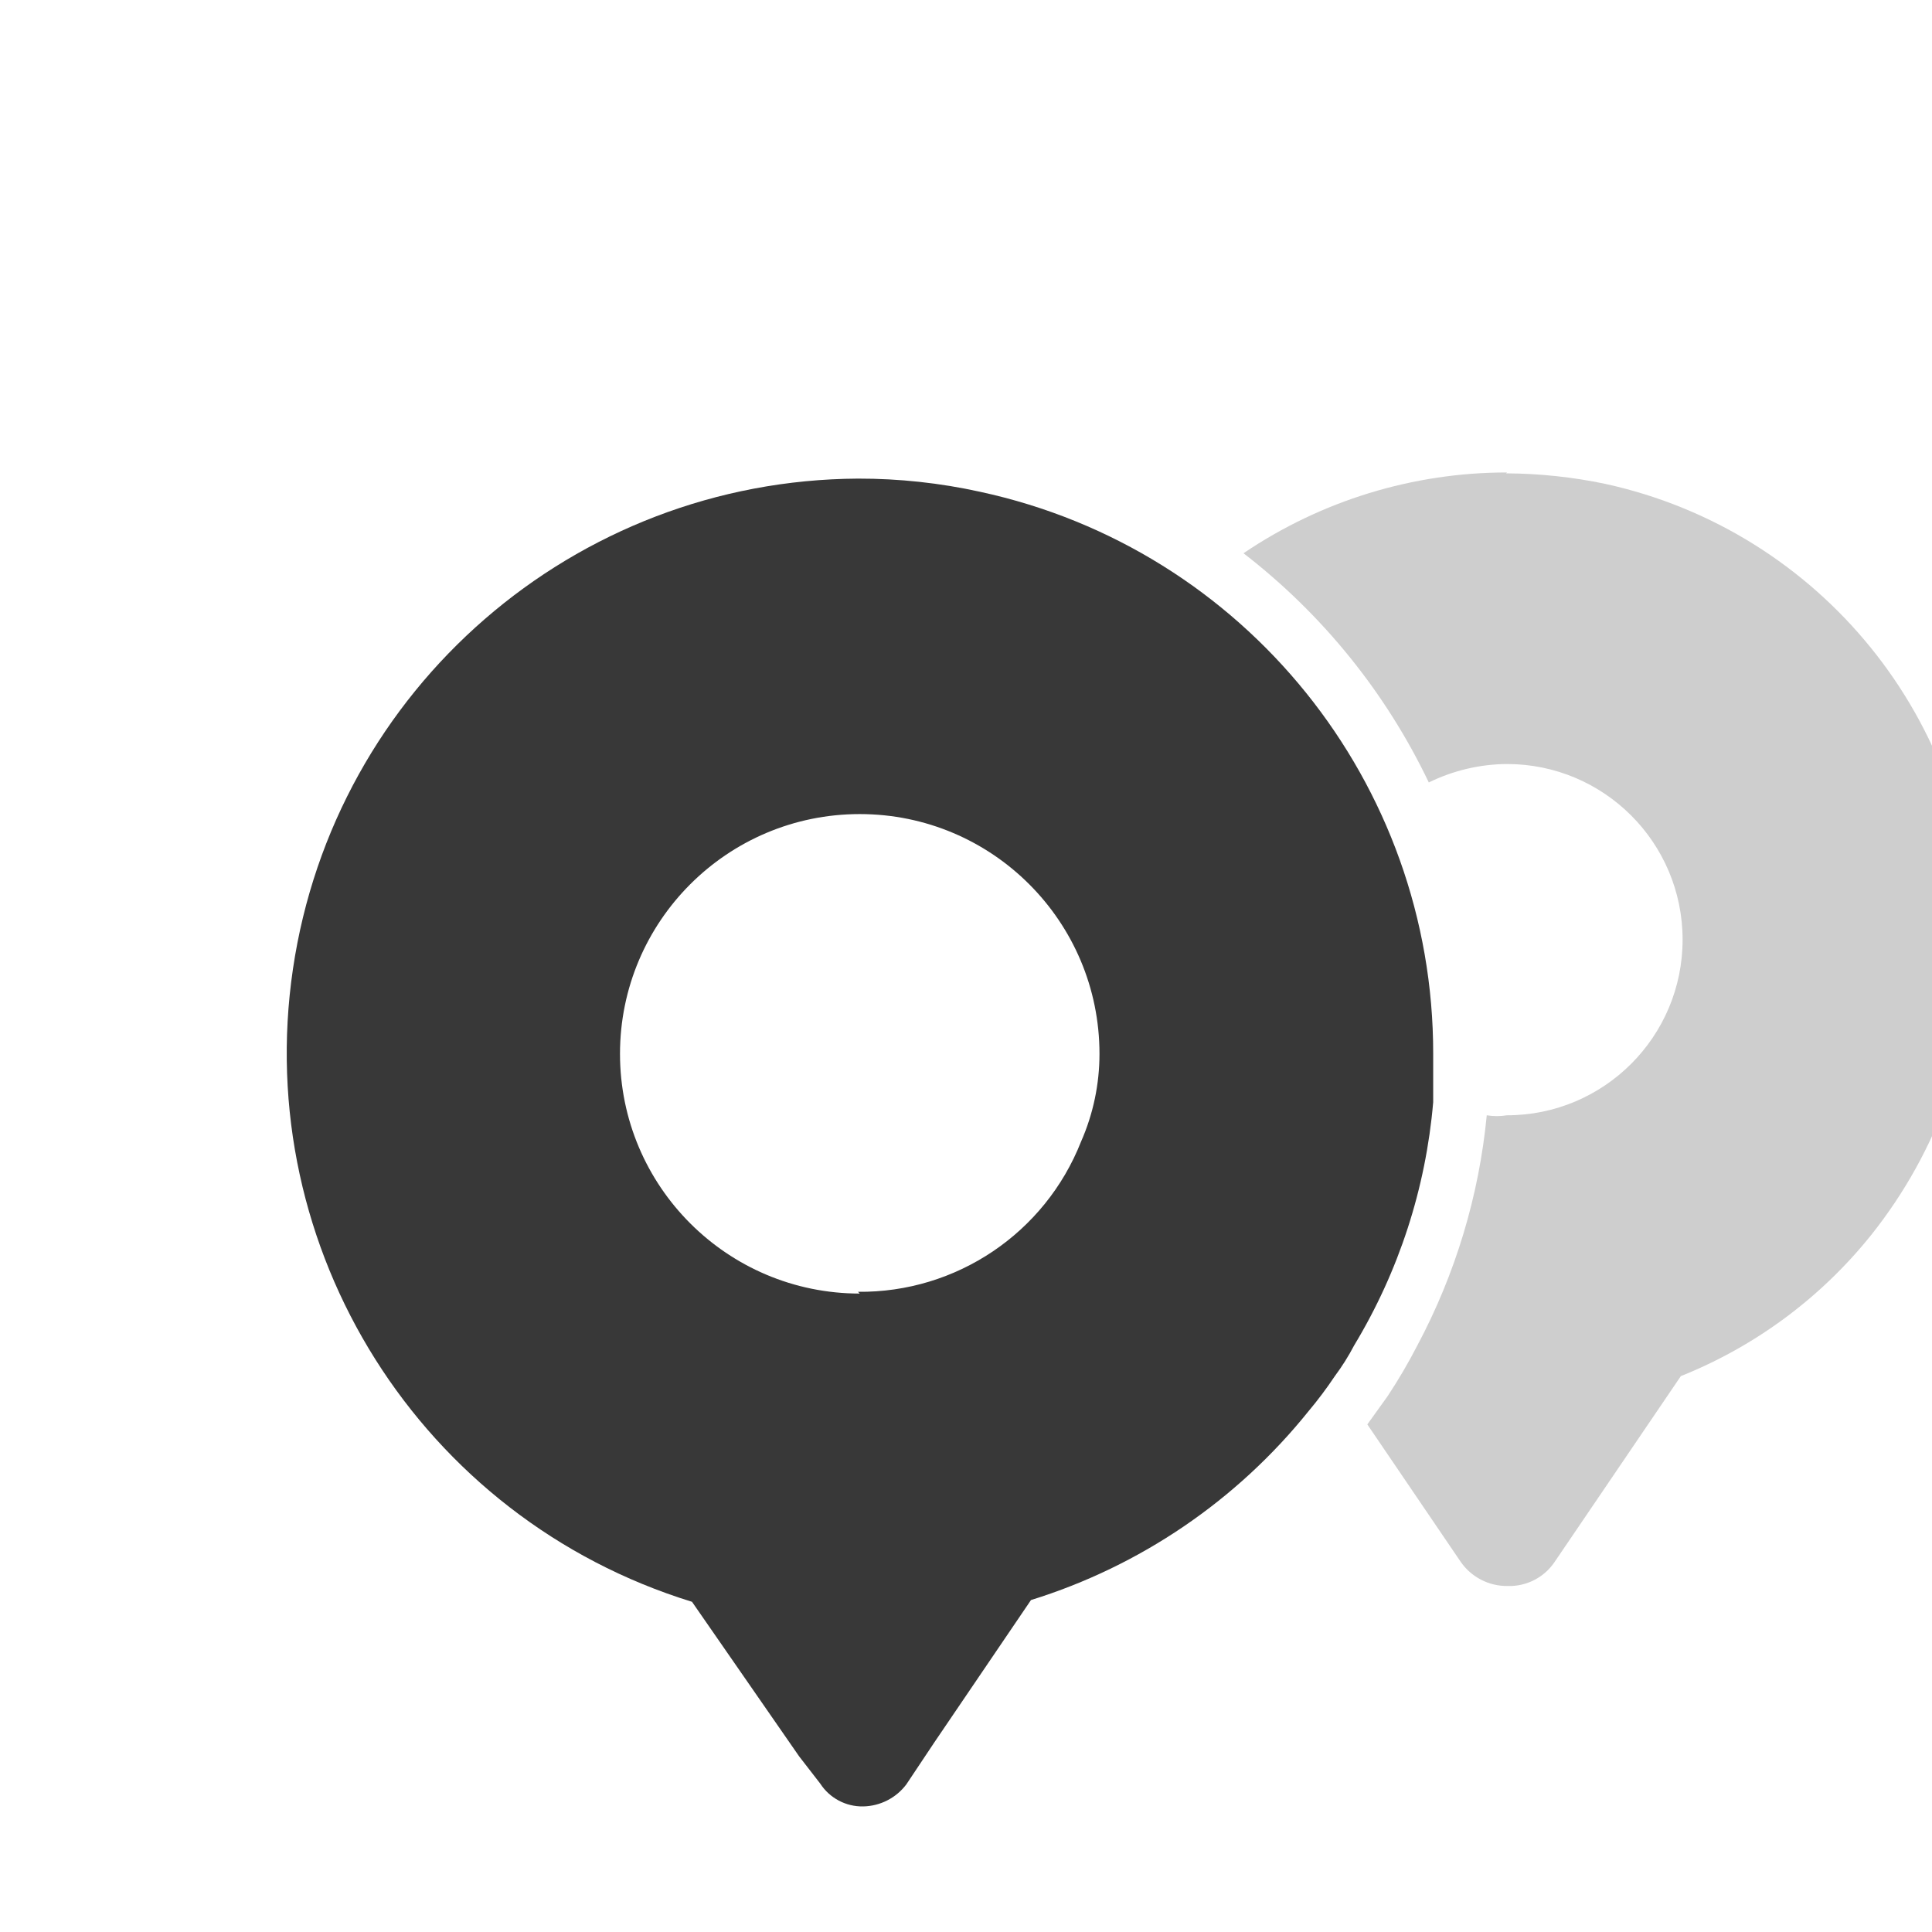
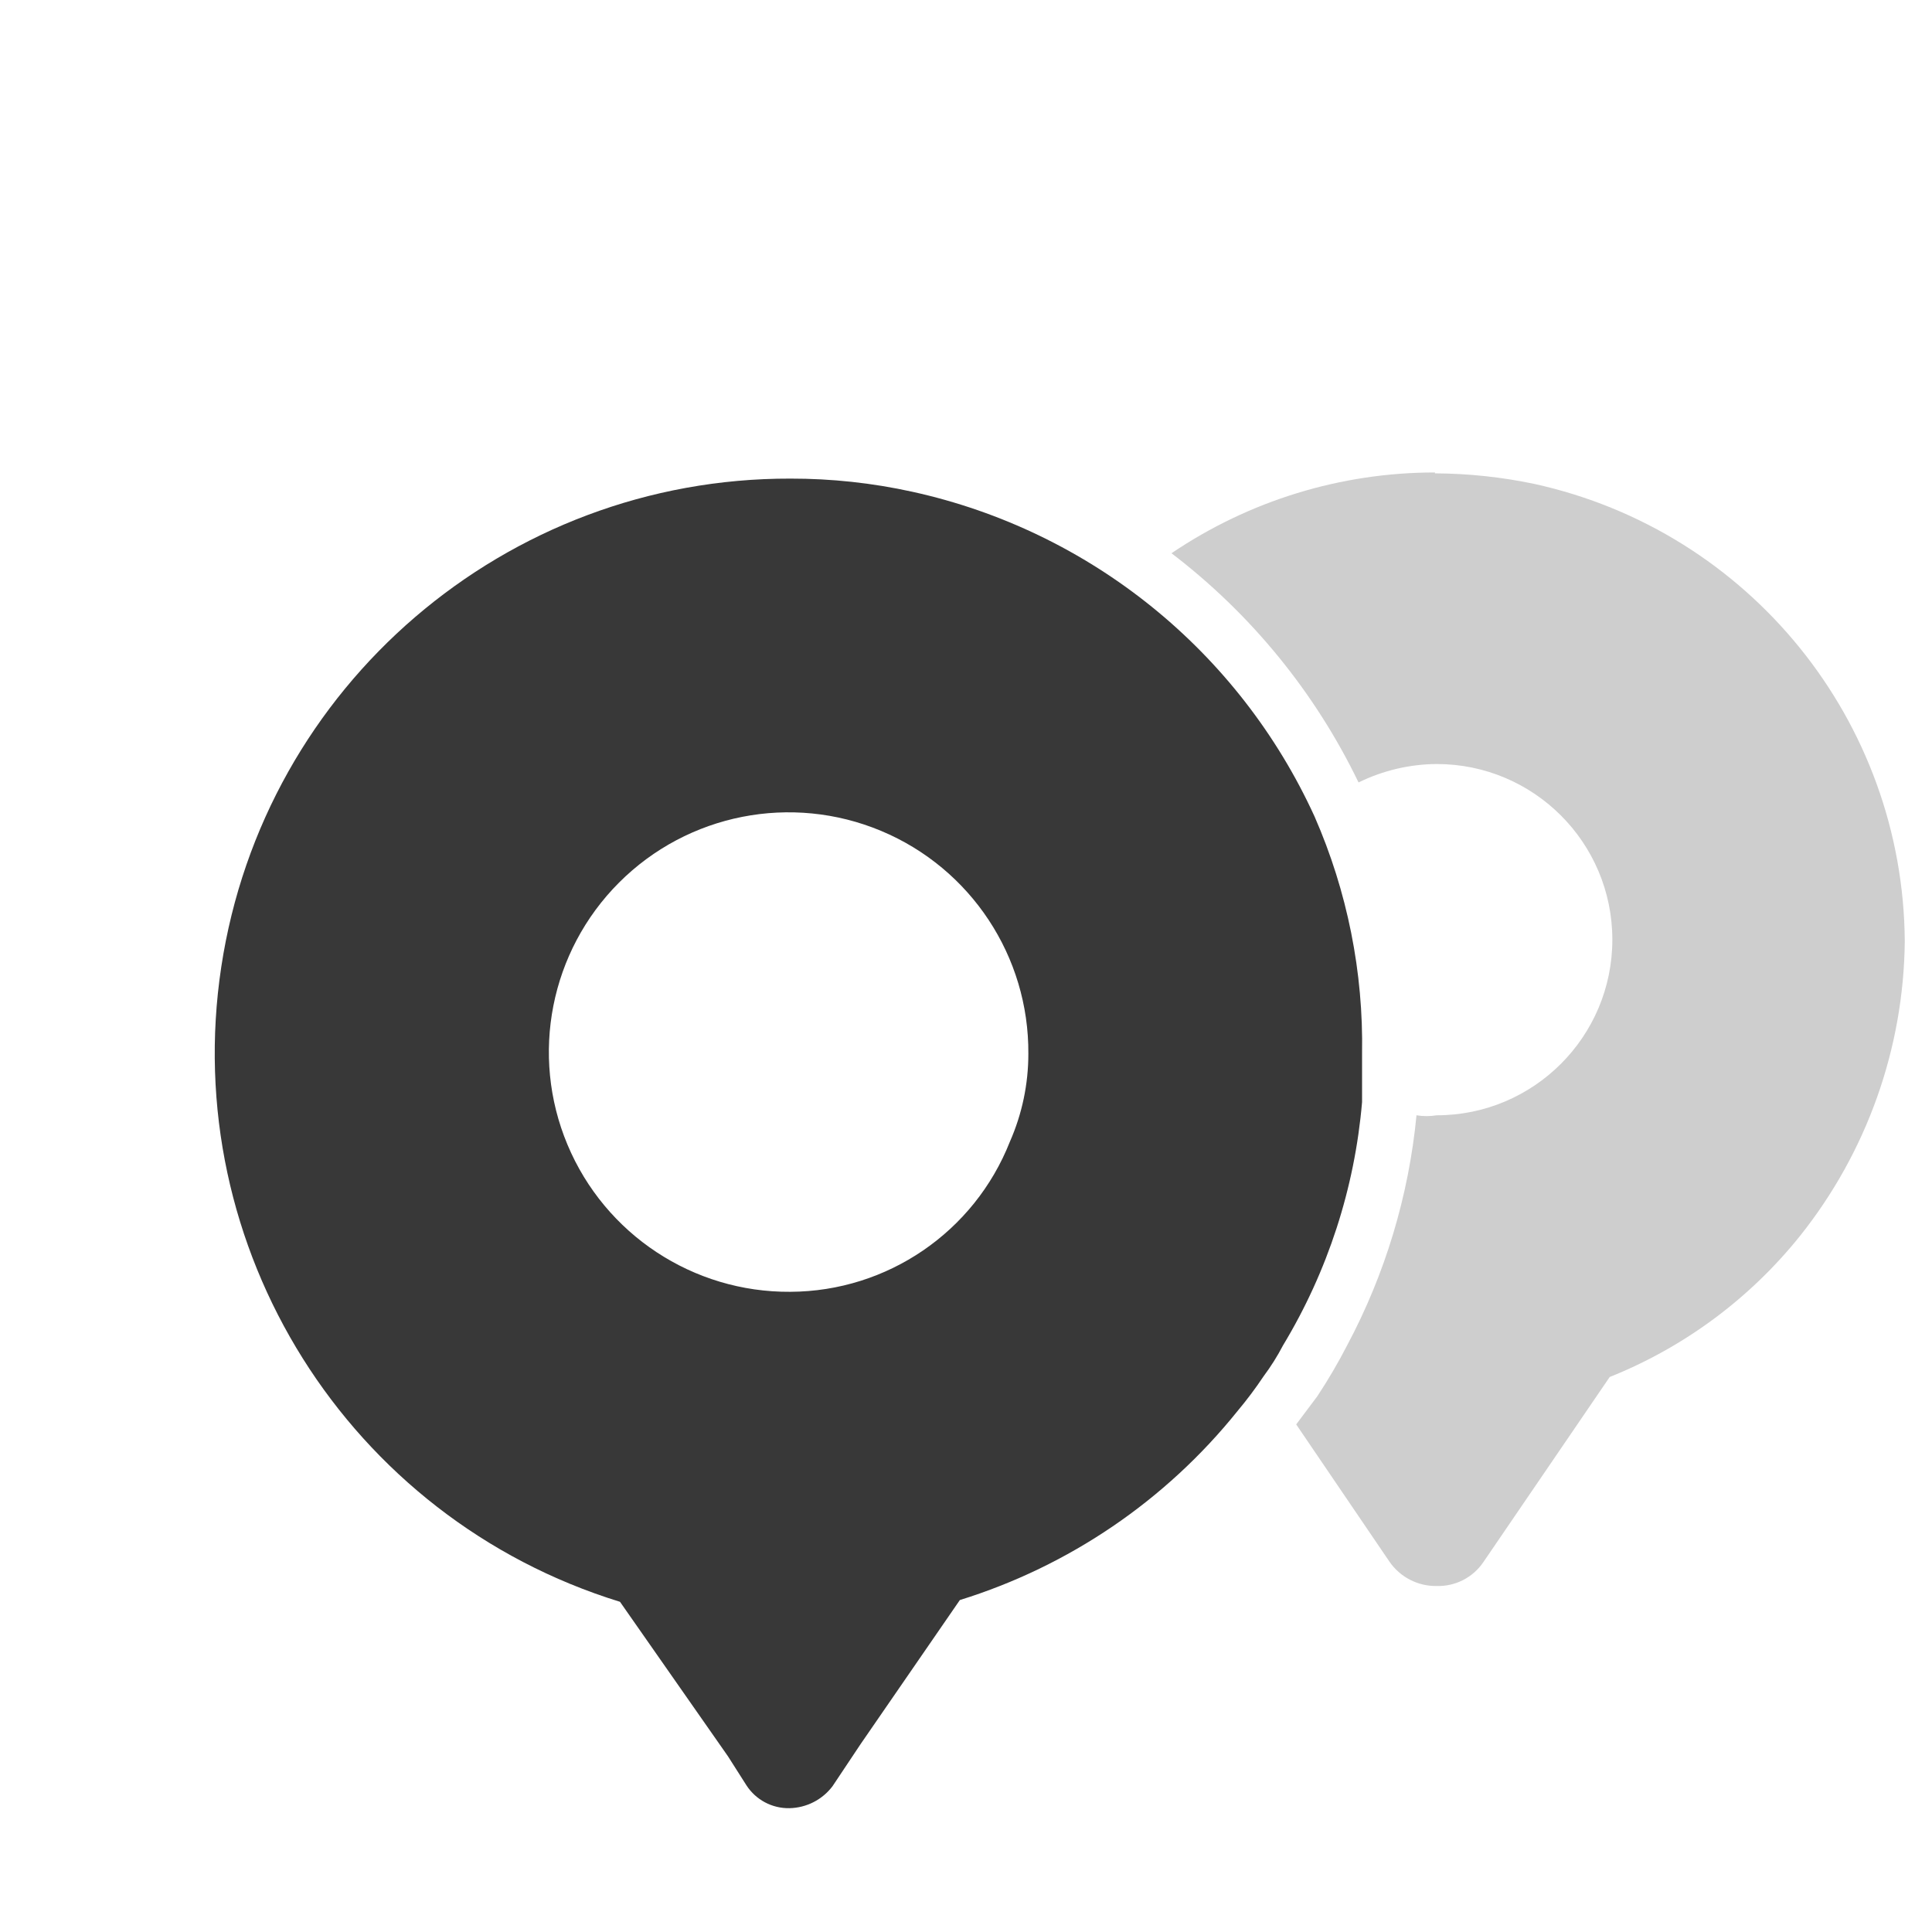
<svg xmlns="http://www.w3.org/2000/svg" id="Layer_1" data-name="Layer 1" viewBox="-2 -2 22 22">
-   <path d="M7.77,3.45a6.4,6.4,0,0,1,1.39.15A6.54,6.54,0,0,1,14.32,10c0,.19,0,.37,0,.55a6.41,6.41,0,0,1-.9,2.77,2.59,2.59,0,0,1-.22.35s0,0,0,0a4.56,4.56,0,0,1-.3.4,6.54,6.54,0,0,1-3.16,2.15l-1.1,1.62-.32.48a.63.63,0,0,1-.49.25.57.57,0,0,1-.49-.26L7.1,18a0,0,0,0,0,0,0L5.88,16.24A6.54,6.54,0,0,1,7.77,3.45m0,9.26A2.7,2.7,0,0,0,10.31,11a2.48,2.48,0,0,0,.21-1,2.73,2.73,0,1,0-2.73,2.73" style="fill: #383838" />
+   <path d="M7,3.45a6.4,6.4,0,0,1,1.39.15,6.59,6.59,0,0,1,4.58,3.7A6.45,6.45,0,0,1,13.51,10c0,.19,0,.37,0,.55a6.41,6.41,0,0,1-.9,2.77,2.59,2.59,0,0,1-.22.35s0,0,0,0a4.56,4.56,0,0,1-.3.4,6.54,6.54,0,0,1-3.16,2.15L7.8,17.86l-.32.48a.63.63,0,0,1-.49.25.57.57,0,0,1-.49-.26L6.29,18a0,0,0,0,0,0,0L5.06,16.24A6.54,6.54,0,0,1,7,3.45m0,9.26A2.7,2.7,0,0,0,9.5,11a2.48,2.48,0,0,0,.21-1A2.73,2.73,0,1,0,7,12.71" style="fill: #383838" />
  <rect x="-5.24" y="-5.76" width="29.42" height="30.17" style="fill: none;stroke: #e30613;stroke-miterlimit: 10;stroke-width: 0.25px" />
-   <path d="M15.15,3.39a5.65,5.65,0,0,1,1.13.12A5.37,5.37,0,0,1,20.5,8.71a5.47,5.47,0,0,1-1.19,3.35,5.3,5.3,0,0,1-2.17,1.61L15.7,15.79a.62.62,0,0,1-.53.27.64.64,0,0,1-.54-.28l-1.06-1.56.23-.32a6.2,6.2,0,0,0,.34-.58,7,7,0,0,0,.79-2.62.71.71,0,0,0,.23,0,2,2,0,0,0,0-4,2.05,2.05,0,0,0-.89.21A7.24,7.24,0,0,0,12.16,4.3a5.35,5.35,0,0,1,3-.92" style="fill: #cecece" />
+   <path d="M14.34,3.39a5.65,5.65,0,0,1,1.13.12,5.37,5.37,0,0,1,4.22,5.21,5.47,5.47,0,0,1-1.19,3.35,5.3,5.3,0,0,1-2.17,1.61l-1.44,2.11a.62.62,0,0,1-.53.27.64.64,0,0,1-.54-.28l-1.06-1.56L13,13.9a6.2,6.2,0,0,0,.34-.58,7,7,0,0,0,.79-2.62.71.71,0,0,0,.23,0,2,2,0,0,0,0-4,2.05,2.05,0,0,0-.89.21A7.24,7.24,0,0,0,11.34,4.3a5.35,5.35,0,0,1,3-.92" style="fill: #cecece" />
</svg>
